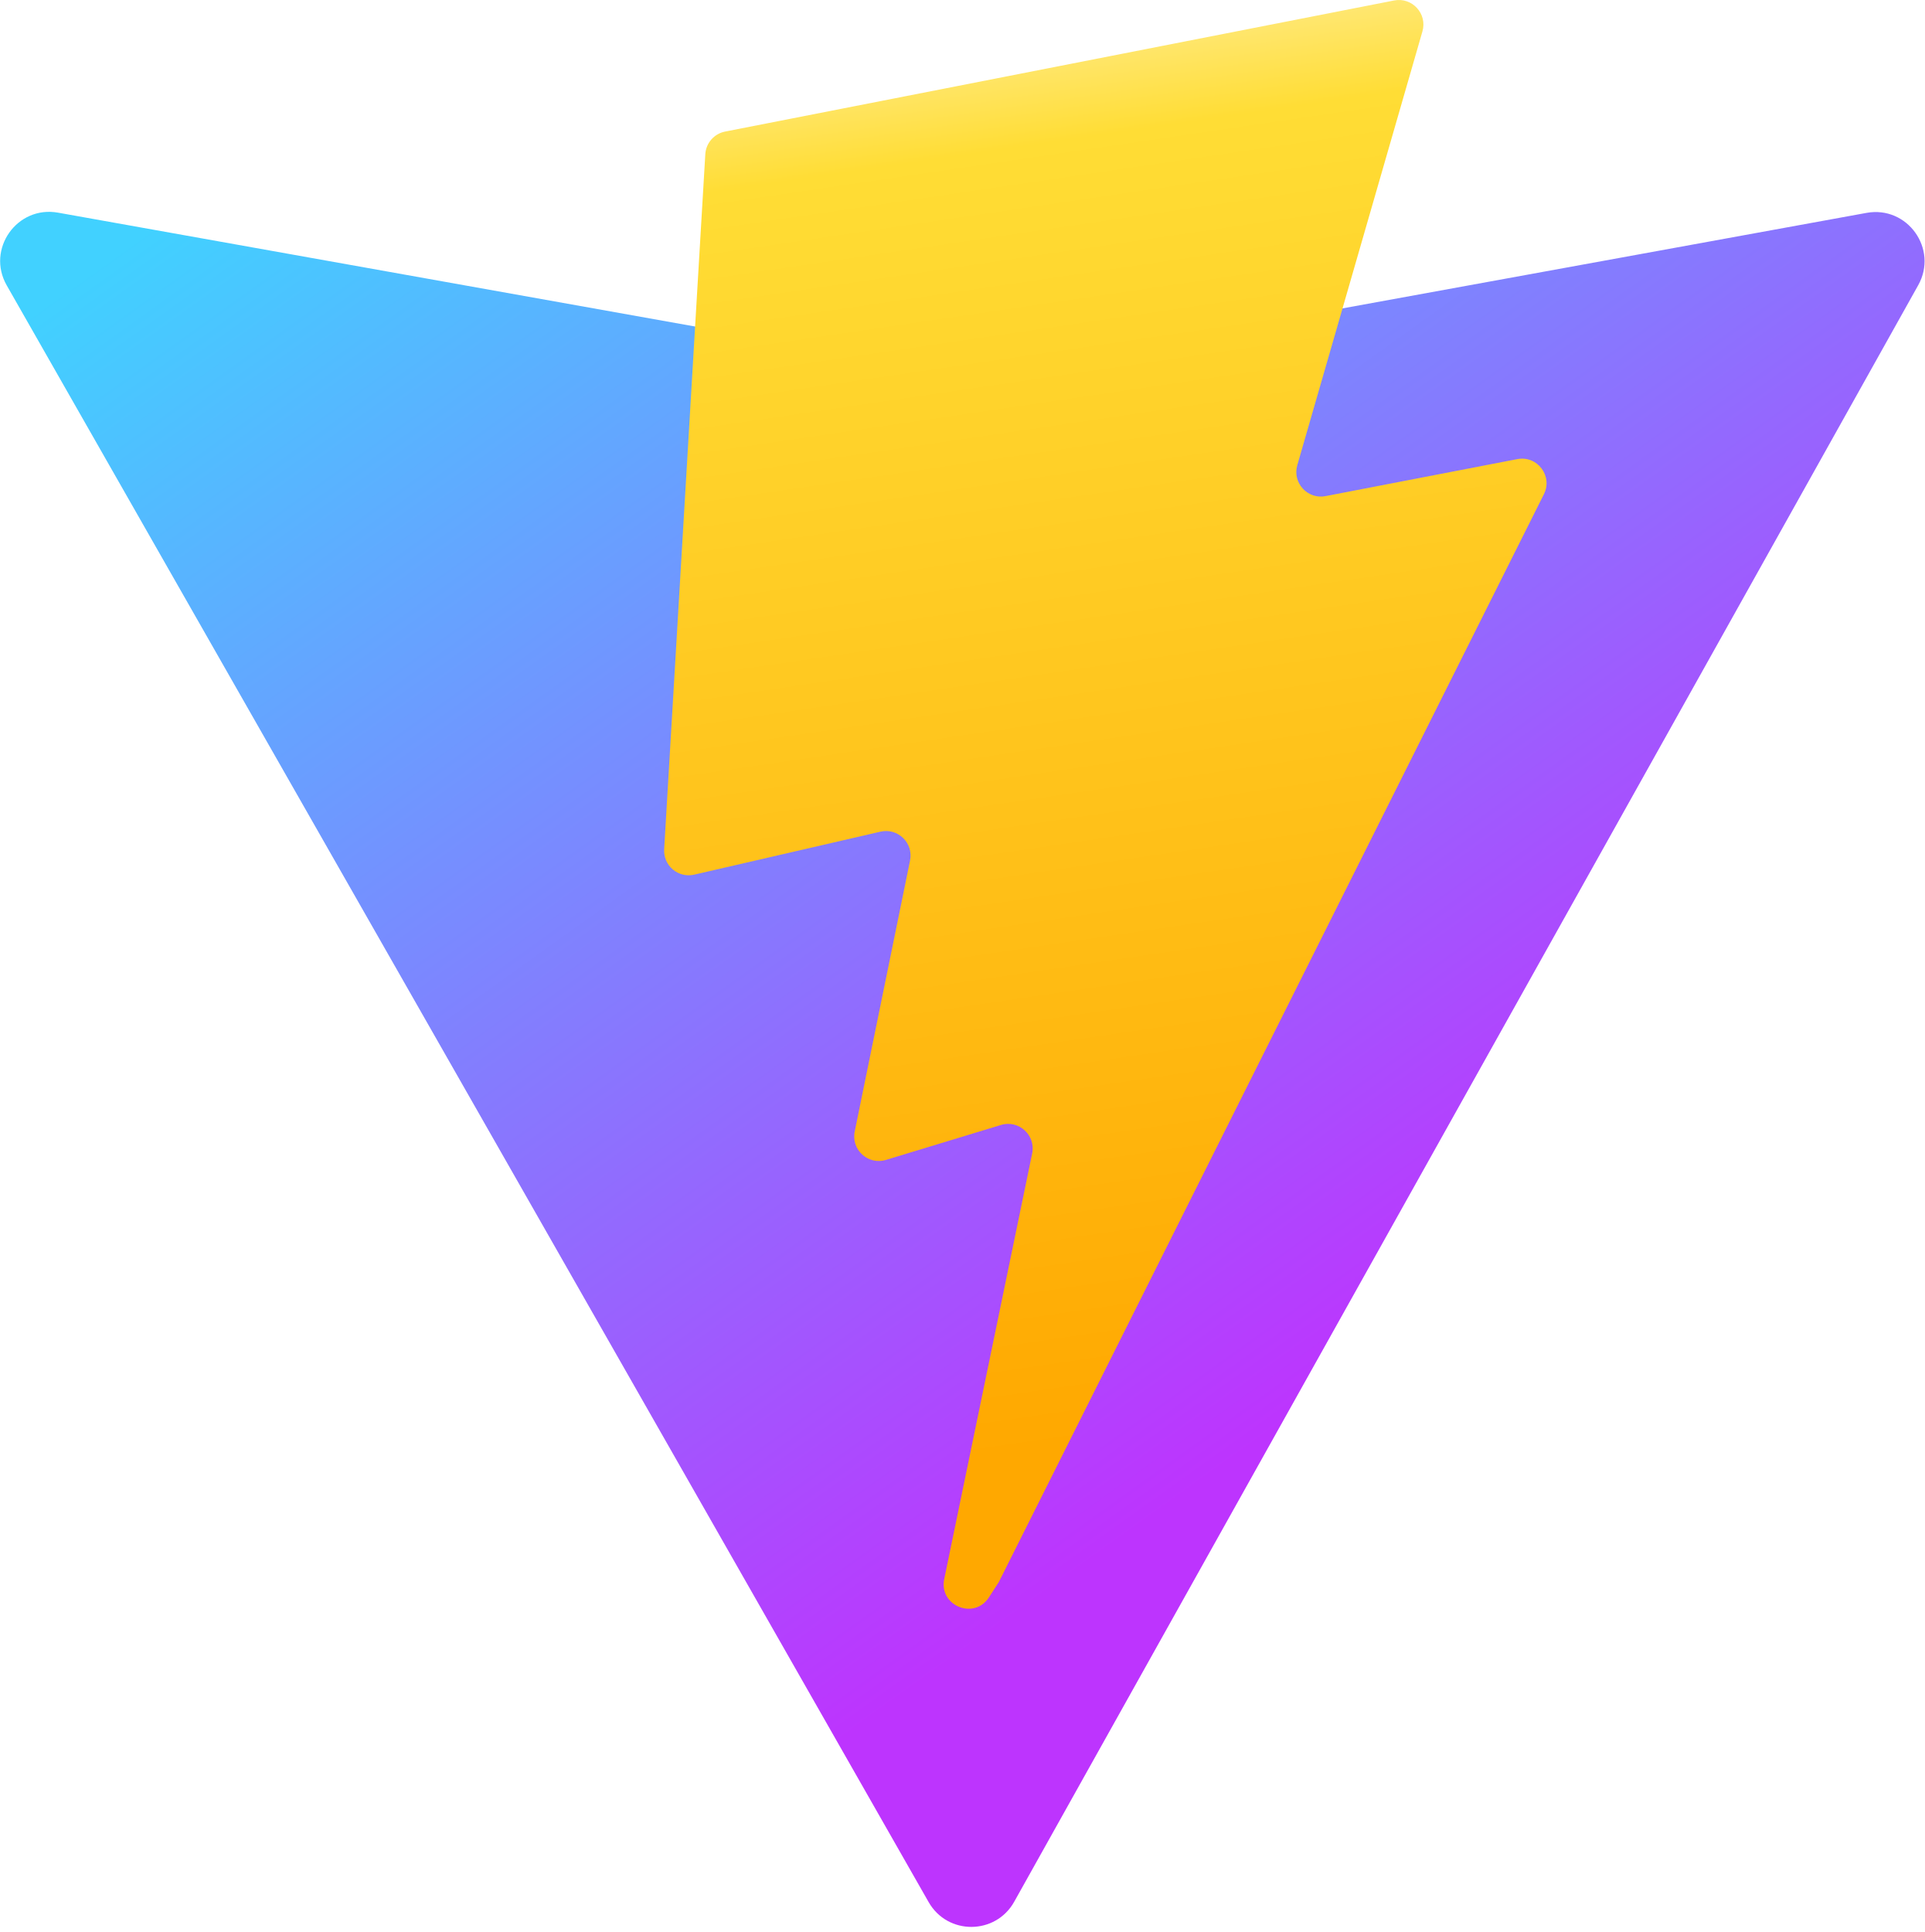
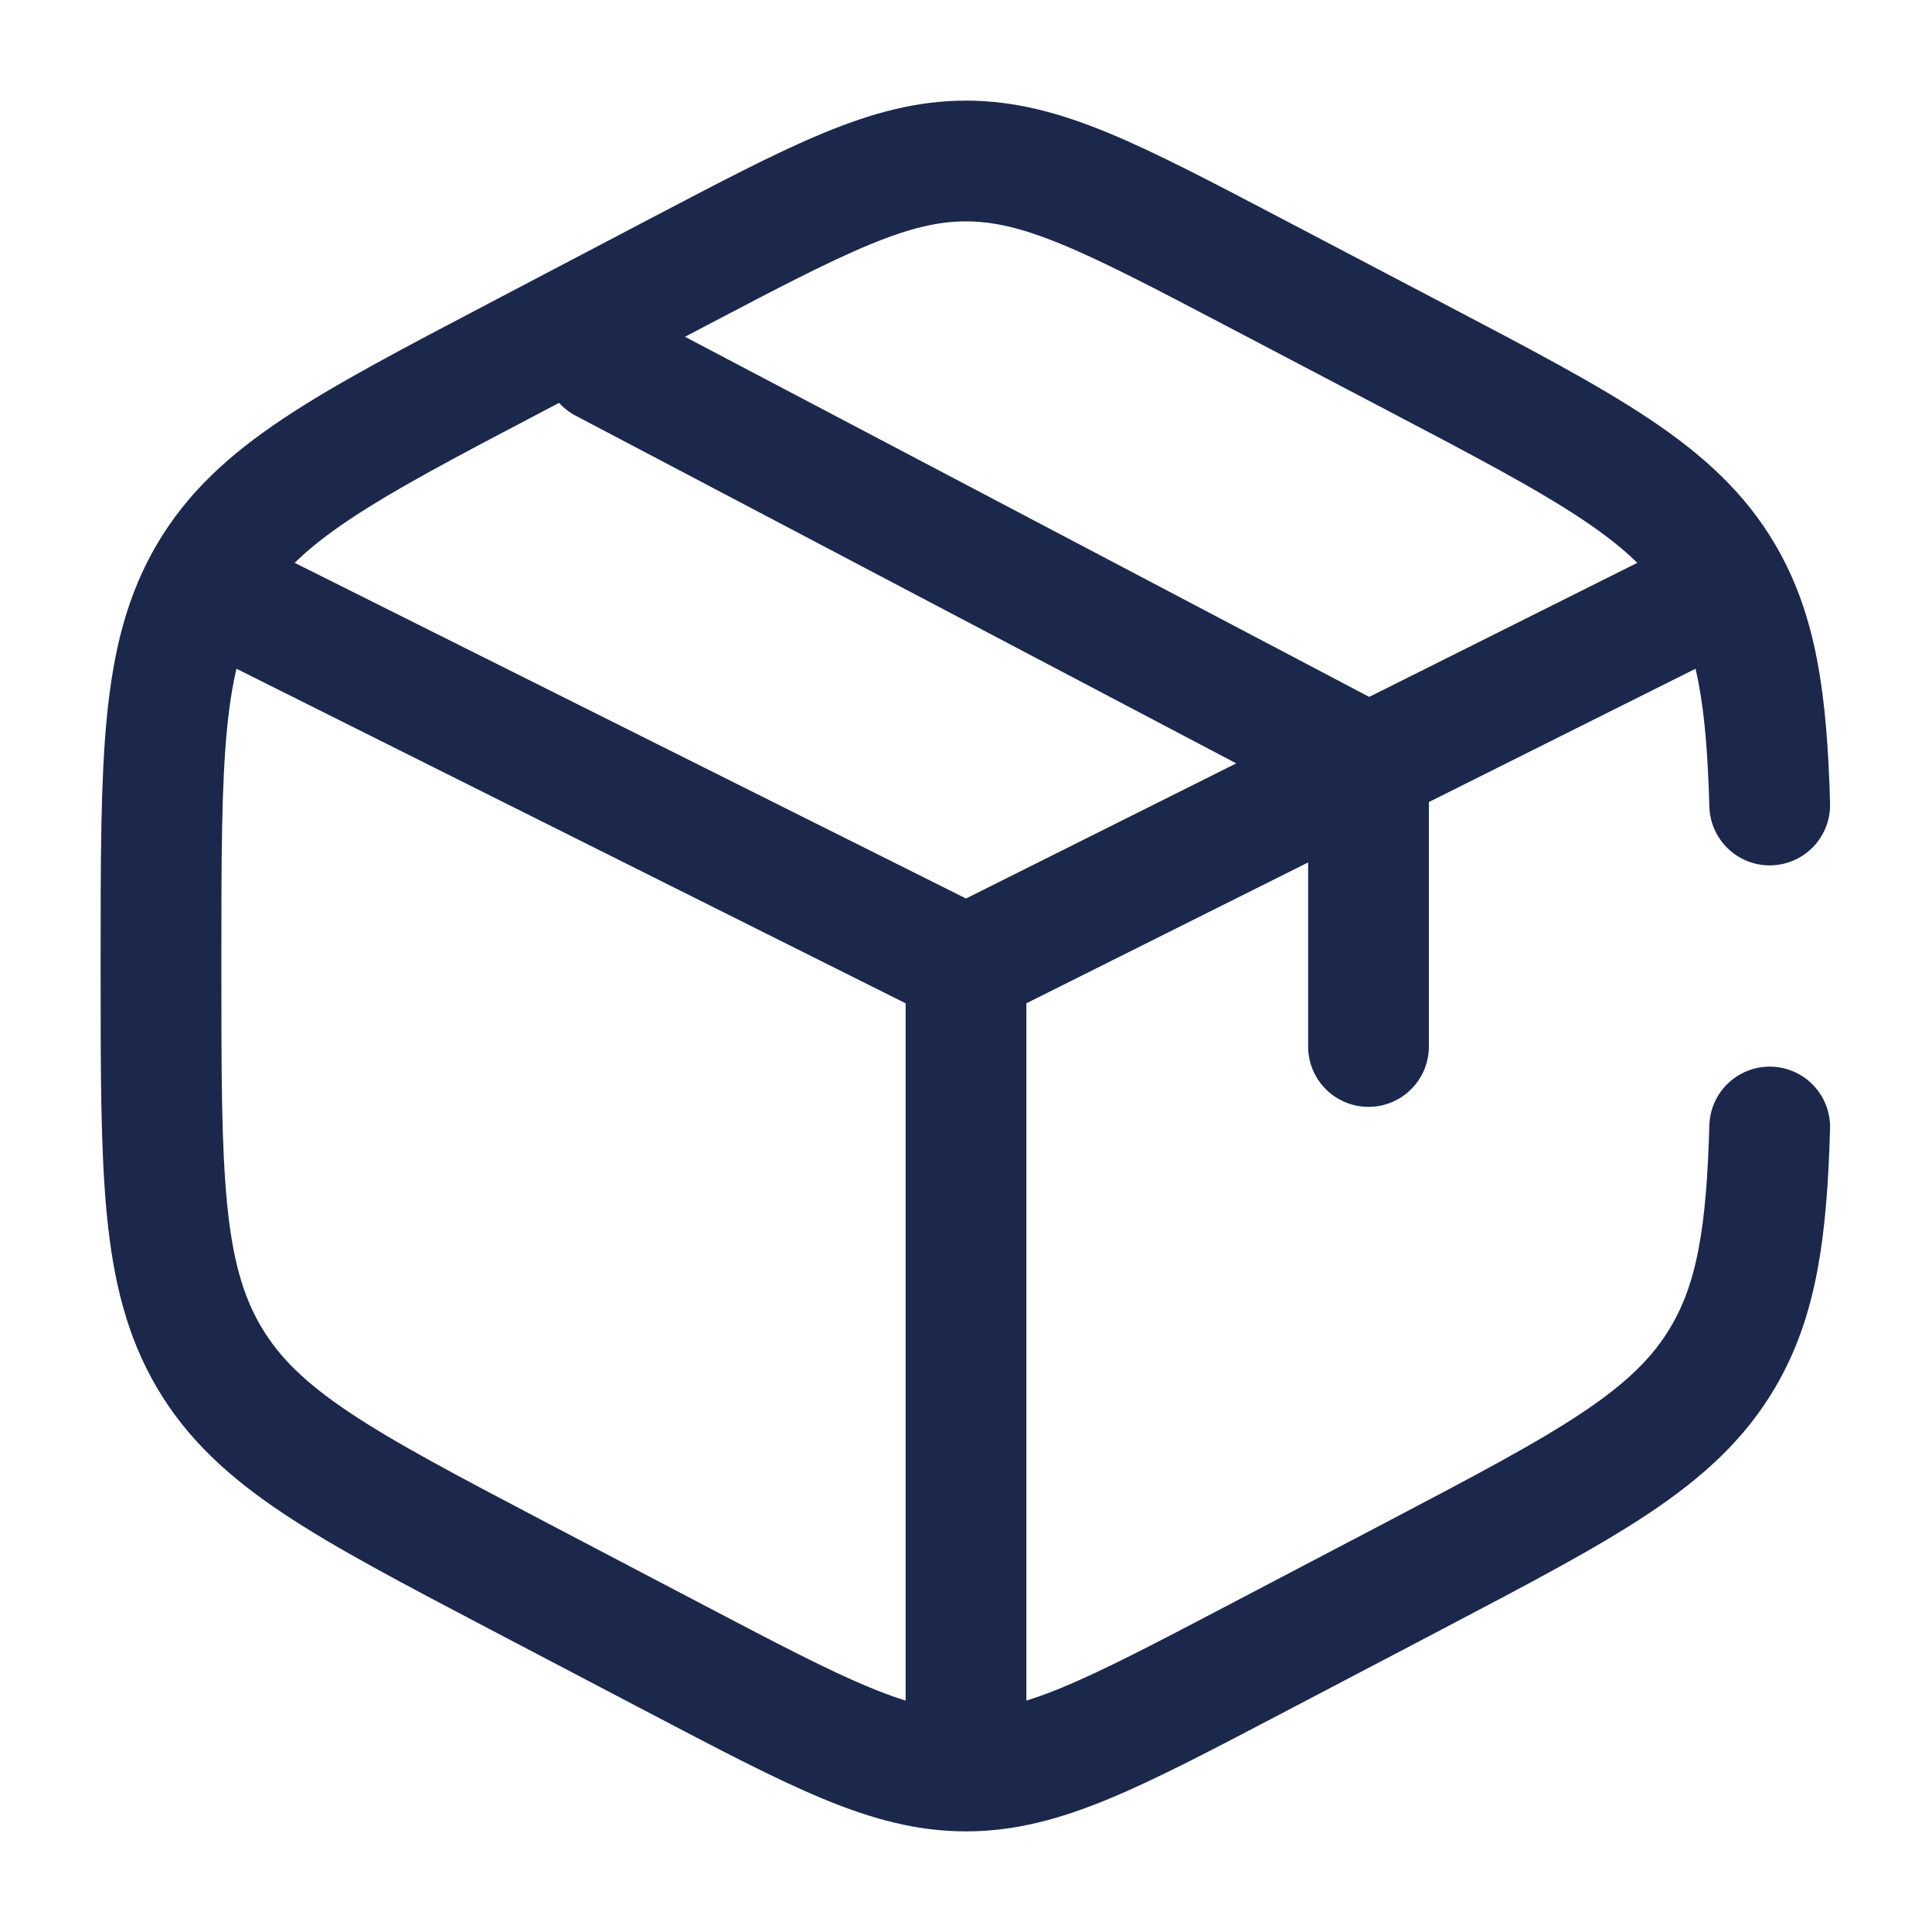
- <svg xmlns="http://www.w3.org/2000/svg" aria-hidden="true" role="img" class="iconify iconify--logos" width="31.88" height="32" preserveAspectRatio="xMidYMid meet" viewBox="0 0 256 257">
-   <defs>
-     <linearGradient id="IconifyId1813088fe1fbc01fb466" x1="-.828%" x2="57.636%" y1="7.652%" y2="78.411%">
-       <stop offset="0%" stop-color="#41D1FF" />
-       <stop offset="100%" stop-color="#BD34FE" />
-     </linearGradient>
-     <linearGradient id="IconifyId1813088fe1fbc01fb467" x1="43.376%" x2="50.316%" y1="2.242%" y2="89.03%">
-       <stop offset="0%" stop-color="#FFEA83" />
-       <stop offset="8.333%" stop-color="#FFDD35" />
-       <stop offset="100%" stop-color="#FFA800" />
-     </linearGradient>
-   </defs>
-   <path fill="url(#IconifyId1813088fe1fbc01fb466)" d="M255.153 37.938L134.897 252.976c-2.483 4.44-8.862 4.466-11.382.048L.875 37.958c-2.746-4.814 1.371-10.646 6.827-9.67l120.385 21.517a6.537 6.537 0 0 0 2.322-.004l117.867-21.483c5.438-.991 9.574 4.796 6.877 9.62Z" />
-   <path fill="url(#IconifyId1813088fe1fbc01fb467)" d="M185.432.063L96.44 17.501a3.268 3.268 0 0 0-2.634 3.014l-5.474 92.456a3.268 3.268 0 0 0 3.997 3.378l24.777-5.718c2.318-.535 4.413 1.507 3.936 3.838l-7.361 36.047c-.495 2.426 1.782 4.5 4.151 3.78l15.304-4.649c2.372-.72 4.652 1.36 4.15 3.788l-11.698 56.621c-.732 3.542 3.979 5.473 5.943 2.437l1.313-2.028l72.516-144.72c1.215-2.423-.88-5.186-3.54-4.672l-25.505 4.922c-2.396.462-4.435-1.77-3.759-4.114l16.646-57.705c.677-2.35-1.37-4.583-3.769-4.113Z" />
+ <svg xmlns="http://www.w3.org/2000/svg" width="800px" height="800px" viewBox="0 0 24 24" fill="none">
+   <path d="M21.984 10C21.947 8.689 21.823 7.853 21.403 7.14C20.805 6.125 19.729 5.561 17.578 4.432L15.578 3.382C13.822 2.461 12.944 2 12 2C11.056 2 10.178 2.461 8.422 3.382L6.422 4.432C4.271 5.561 3.195 6.125 2.597 7.14C2 8.154 2 9.417 2 11.941V12.059C2 14.583 2 15.846 2.597 16.86C3.195 17.875 4.271 18.439 6.422 19.569L8.422 20.618C10.178 21.539 11.056 22 12 22C12.944 22 13.822 21.539 15.578 20.618L17.578 19.569C19.729 18.439 20.805 17.875 21.403 16.86C21.823 16.147 21.947 15.311 21.984 14" stroke="#1C274C" stroke-width="1.5" stroke-linecap="round" />
+   <path d="M21 7.5L17 9.5M12 12L3 7.5M12 12V21.5M12 12C12 12 14.743 10.629 16.5 9.75C16.695 9.652 17 9.5 17 9.5M17 9.5V13M17 9.5L7.5 4.5" stroke="#1C274C" stroke-width="1.5" stroke-linecap="round" />
</svg>
